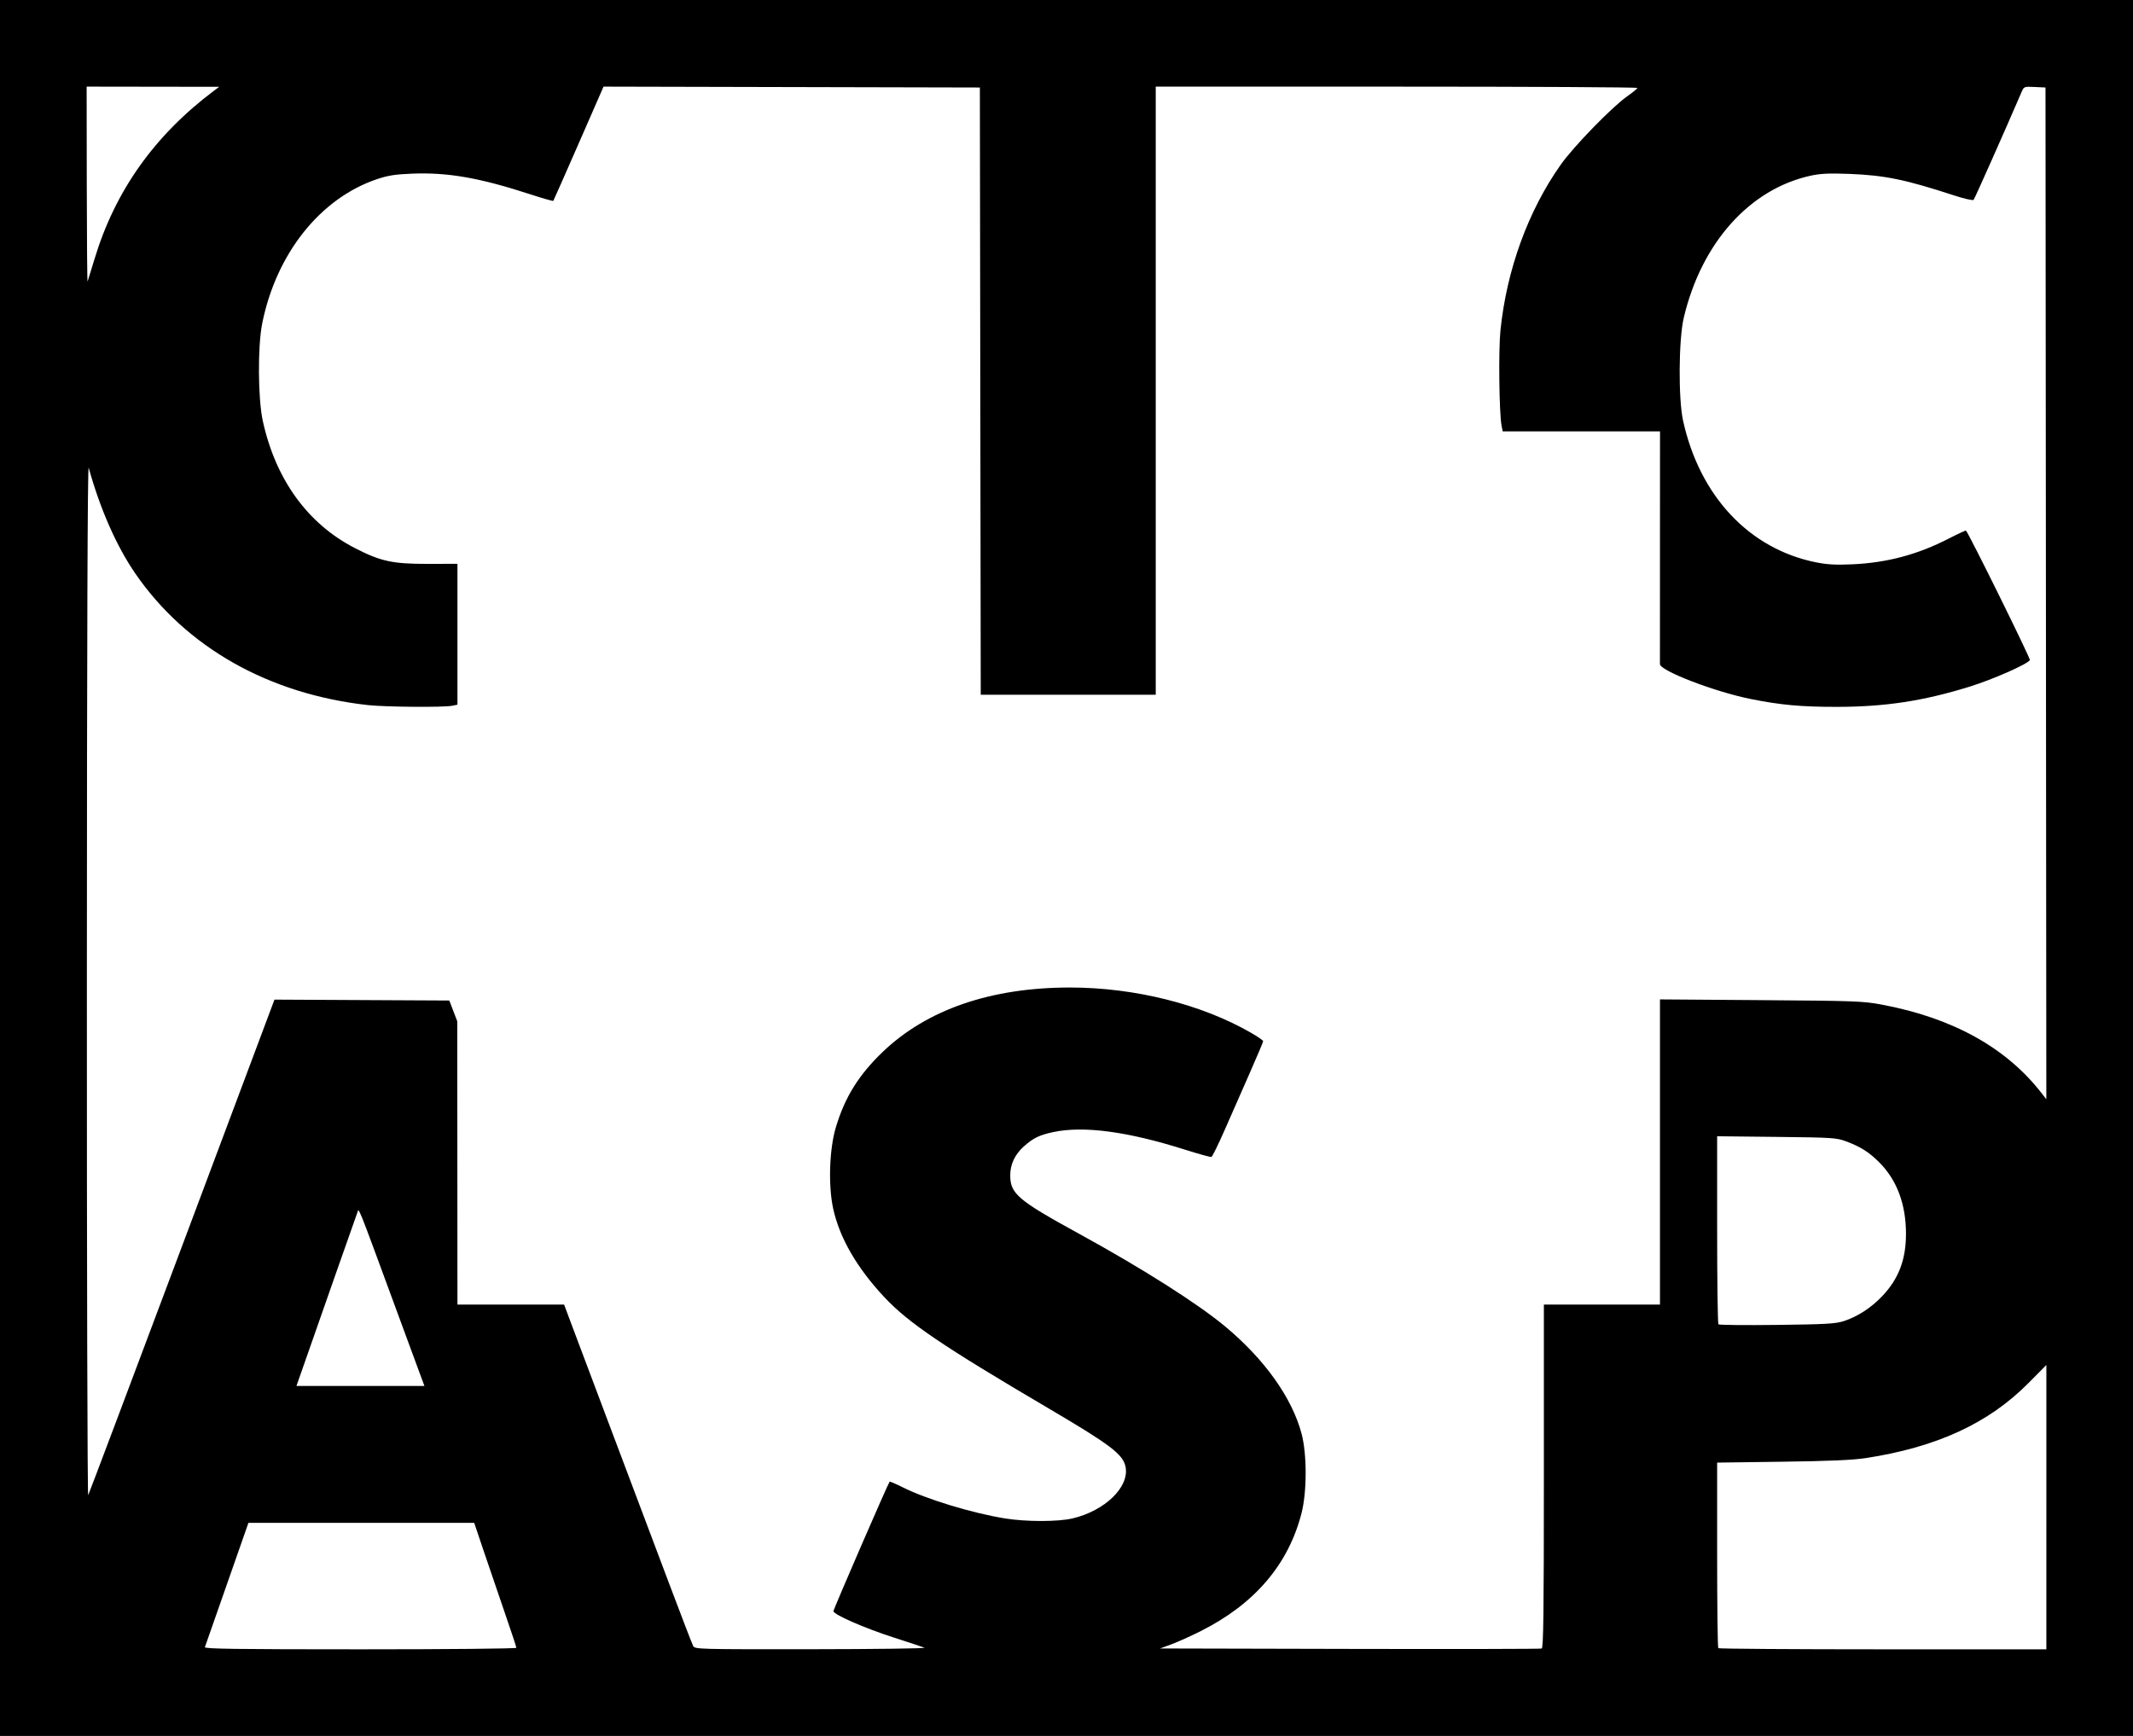
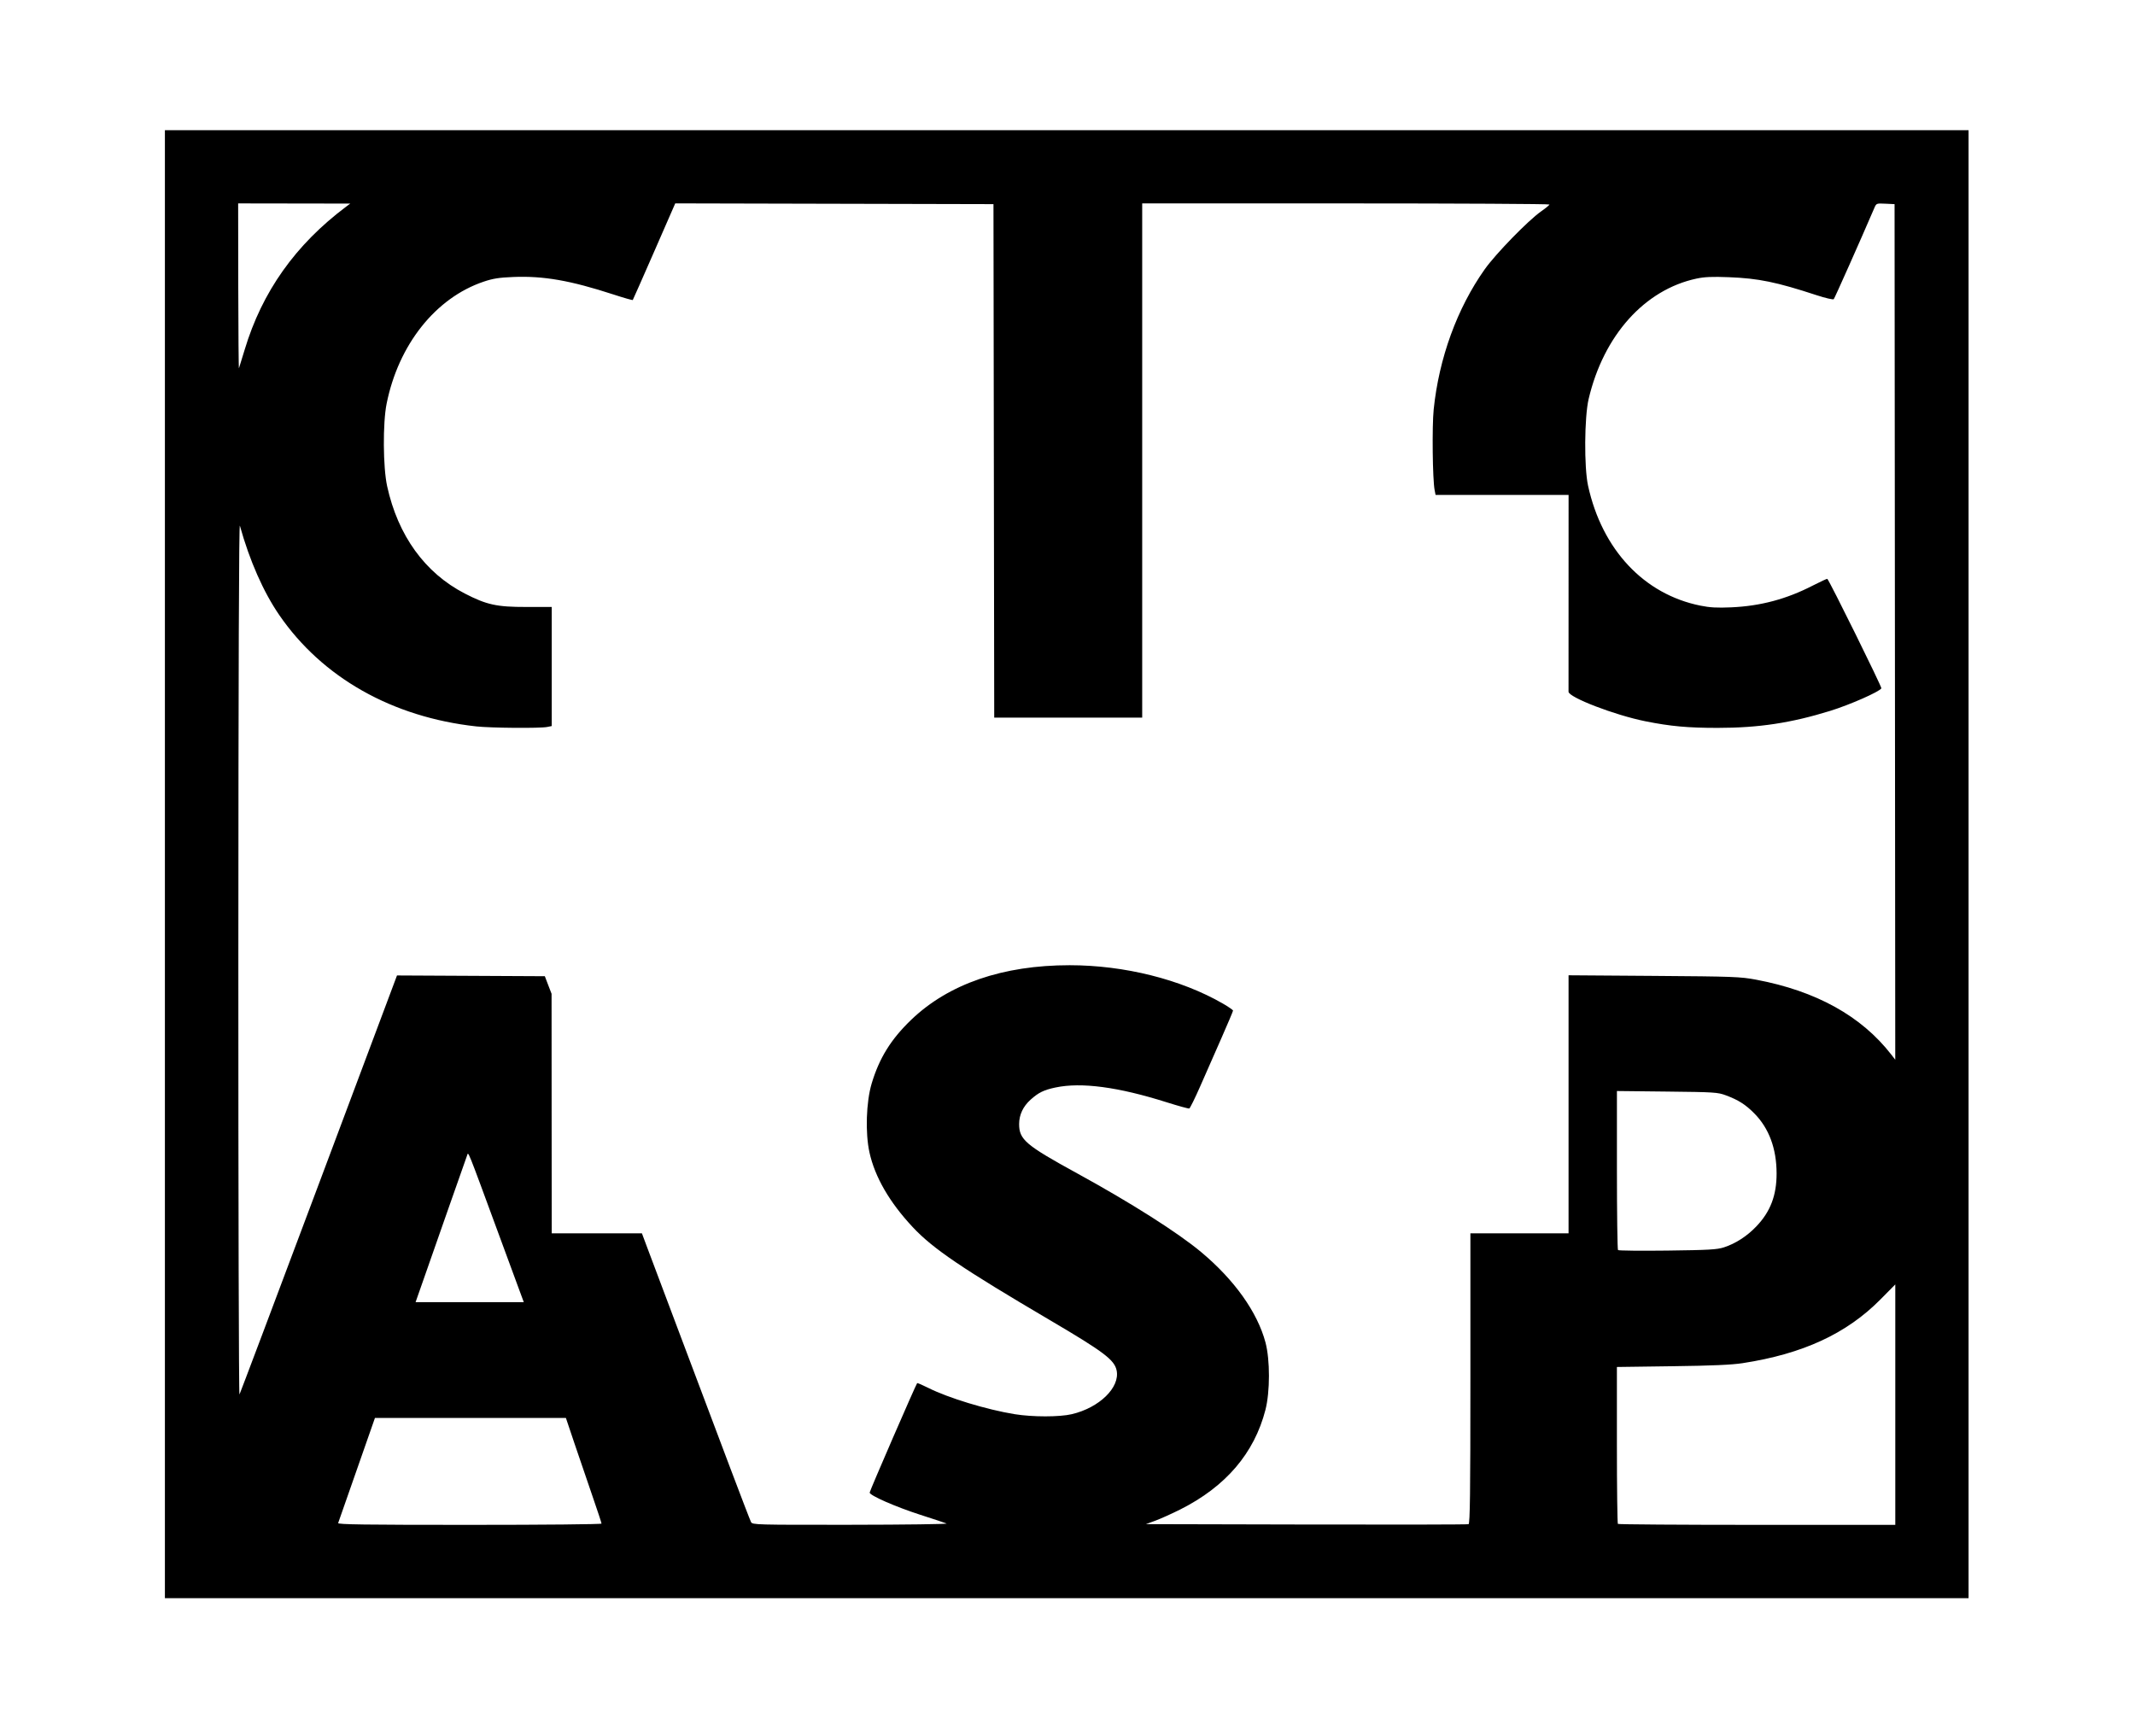
- <svg xmlns="http://www.w3.org/2000/svg" version="1.1" id="svg1" width="623.734" height="507.702" viewBox="0 0 623.734 507.702">
-   <defs id="defs1" />
-   <g id="g1" transform="translate(-44.4117,-22.69489)">
-     <path style="fill:#000000;stroke-width:1.583" d="M 44.412,276.546 V 22.695 H 356.279 668.146 V 276.546 530.397 H 356.279 44.412 Z M 195.405,504.617 c 0,-0.245 -1.447,-4.634 -3.216,-9.754 -1.769,-5.12 -4.542,-13.242 -6.163,-18.049 l -2.946,-8.74 h -33.012 -33.012 l -6.25,17.861 c -3.438,9.823 -6.354,18.146 -6.481,18.494 -0.184,0.504 9.114,0.633 45.425,0.633 25.912,0 45.656,-0.193 45.656,-0.445 z m 119.325,-0.033 c -0.557,-0.225 -4.662,-1.585 -9.12,-3.022 -8.53,-2.749 -17.481,-6.675 -17.481,-7.668 0,-0.55 16.002,-37.431 16.423,-37.852 0.107,-0.107 1.79,0.61 3.741,1.592 6.979,3.515 20.291,7.574 30.006,9.149 6.171,1.001 15.478,1 19.727,-10e-4 9.526,-2.245 16.697,-9.222 15.521,-15.1 -0.732,-3.659 -4.385,-6.422 -22.841,-17.282 -30.625,-18.019 -40.687,-24.838 -47.68,-32.314 -8.025,-8.579 -13.07,-17.286 -14.956,-25.811 -1.498,-6.773 -1.158,-17.471 0.76,-23.872 2.639,-8.809 6.679,-15.318 13.675,-22.029 12.947,-12.421 31.666,-18.866 54.789,-18.866 18.918,0 38.462,4.891 52.971,13.256 1.939,1.118 3.525,2.213 3.525,2.435 0,0.221 -1.795,4.477 -3.989,9.457 -2.194,4.98 -5.49,12.471 -7.324,16.647 -1.834,4.176 -3.554,7.666 -3.822,7.755 -0.268,0.089 -3.756,-0.871 -7.75,-2.135 -16.806,-5.317 -29.594,-7.021 -38.507,-5.132 -4.06,0.861 -5.894,1.759 -8.64,4.236 -2.571,2.318 -3.918,5.18 -3.933,8.357 -0.025,5.415 2.216,7.327 20.003,17.073 18.604,10.194 34.874,20.519 42.919,27.239 11.51,9.614 19.476,20.807 22.266,31.286 1.606,6.033 1.598,17.025 -0.018,23.308 -3.857,14.999 -13.723,26.537 -29.446,34.436 -2.926,1.47 -6.802,3.216 -8.614,3.879 l -3.293,1.207 55.482,0.13 c 30.515,0.072 55.767,0.022 56.116,-0.111 0.501,-0.191 0.633,-10.743 0.633,-50.419 v -50.178 h 16.974 16.974 v -44.625 -44.625 l 29.515,0.216 c 27.57,0.202 29.899,0.288 35.342,1.309 20.733,3.89 36.39,12.567 46.748,25.909 l 1.377,1.773 -0.122,-147.953 -0.122,-147.953 -3.15,-0.15 c -3.132,-0.15 -3.154,-0.141 -3.868,1.52 -4.841,11.264 -13.691,31.157 -14.012,31.495 -0.229,0.241 -2.872,-0.369 -5.906,-1.363 -13.903,-4.557 -20.108,-5.832 -30.319,-6.23 -5.829,-0.227 -8.448,-0.115 -11.237,0.482 -17.962,3.842 -32.126,19.654 -37.298,41.636 -1.488,6.326 -1.601,23.656 -0.195,30.045 4.852,22.055 19.319,37.489 38.834,41.429 3.292,0.665 5.769,0.801 10.64,0.587 10.121,-0.445 19.091,-2.836 28.198,-7.514 2.688,-1.381 4.963,-2.435 5.056,-2.342 0.868,0.868 18.939,37.476 18.695,37.871 -0.753,1.219 -10.919,5.691 -17.731,7.8 -13.521,4.186 -24.709,5.877 -38.895,5.877 -10.29,0 -16.261,-0.547 -24.959,-2.287 -10.564,-2.113 -26.582,-8.269 -26.597,-10.221 -0.003,-0.506 -7.4e-4,-16.025 0.007,-34.488 l 0.014,-33.568 h -23.004 -23.004 l -0.32,-1.647 c -0.712,-3.67 -0.931,-22.107 -0.331,-27.926 1.828,-17.733 8.101,-34.96 17.646,-48.457 3.787,-5.355 14.989,-16.869 19.473,-20.014 1.589,-1.115 2.9,-2.198 2.913,-2.407 0.013,-0.209 -31.669,-0.38 -70.405,-0.38 h -70.43 v 88.924 88.924 h -25.587 -25.586 l -0.128,-88.797 -0.128,-88.797 -55.023,-0.129 -55.023,-0.129 -7.258,16.596 c -3.992,9.128 -7.336,16.694 -7.432,16.813 -0.096,0.119 -3.079,-0.729 -6.629,-1.885 -14.999,-4.884 -24.244,-6.496 -34.799,-6.067 -4.843,0.197 -6.951,0.532 -10.164,1.618 -16.583,5.602 -29.442,21.786 -33.535,42.206 -1.342,6.693 -1.244,22.01 0.181,28.514 3.748,17.098 13.091,30.02 26.839,37.12 7.595,3.923 11.077,4.684 21.336,4.666 l 8.74,-0.016 v 20.6 20.6 l -1.583,0.317 c -2.481,0.496 -19.456,0.363 -24.511,-0.193 -29.037,-3.192 -53.264,-16.888 -68.115,-38.508 -5.502,-8.01 -10.262,-18.806 -13.625,-30.906 -0.323,-1.16 -0.506,50.594 -0.529,149.727 -0.02,83.325 0.155,151.158 0.39,150.74 0.234,-0.418 12.586,-33.197 27.448,-72.841 l 27.021,-72.081 25.562,0.131 25.562,0.131 1.164,3.04 1.164,3.04 0.026,41.422 0.026,41.422 h 15.596 15.596 l 1.842,4.94 c 1.013,2.717 6.397,17.025 11.964,31.795 5.567,14.77 13.114,34.8 16.771,44.51 3.657,9.711 6.881,18.09 7.166,18.621 0.5,0.935 1.583,0.964 34.574,0.931 18.731,-0.019 33.601,-0.218 33.044,-0.444 z m 328.081,-41.1 v -41.578 l -5.194,5.246 c -11.684,11.802 -26.8,18.782 -47.602,21.982 -3.761,0.579 -10.568,0.876 -24.348,1.062 l -19.128,0.259 v 26.966 c 0,14.831 0.152,27.118 0.338,27.303 0.186,0.186 21.847,0.338 48.135,0.338 h 47.798 z M 167.073,424.119 c -0.798,-2.16 -3.887,-10.539 -6.862,-18.621 -11.688,-31.742 -10.792,-29.515 -11.323,-28.121 -0.265,0.697 -3.117,8.791 -6.338,17.987 -3.221,9.196 -7.115,20.312 -8.654,24.701 l -2.798,7.98 h 18.713 18.713 z m 416.455,-15.034 c 4.027,-1.3 8.005,-3.87 11.241,-7.264 4.856,-5.091 7.006,-10.733 6.991,-18.344 -0.017,-8.587 -2.635,-15.61 -7.736,-20.756 -3.022,-3.049 -5.504,-4.627 -9.776,-6.218 -2.833,-1.055 -3.961,-1.127 -20.354,-1.305 l -17.354,-0.188 v 27.312 c 0,15.022 0.17,27.483 0.378,27.691 0.208,0.208 7.903,0.286 17.101,0.174 14.253,-0.174 17.134,-0.337 19.509,-1.104 z M 72.015,98.564 c 6.009,-19.985 17.557,-36.269 35.011,-49.367 l 1.482,-1.112 -19.381,-0.028 -19.381,-0.028 0.04,28.755 c 0.022,15.815 0.129,28.527 0.238,28.248 0.109,-0.279 1.005,-3.189 1.991,-6.467 z" id="path1" />
+ <svg xmlns="http://www.w3.org/2000/svg" version="1.2" viewBox="0 0 738 600" width="738" height="600">
+   <style>
+ 		.s0 { fill: #000000 } 
+ 	</style>
+   <g id="g1">
+     <path id="path1" class="s0" d="m57 298.74v-253.74h311.73 311.74v253.74 253.75h-311.74-311.73zm150.93 227.97c0-0.25-1.45-4.63-3.22-9.75-1.76-5.12-4.54-13.24-6.16-18.04l-2.94-8.74h-33-33l-6.25 17.86c-3.43 9.81-6.35 18.13-6.47 18.48-0.19 0.51 9.11 0.63 45.4 0.63 25.9 0 45.64-0.19 45.64-0.44zm119.27-0.03c-0.55-0.23-4.66-1.59-9.11-3.02-8.53-2.75-17.48-6.68-17.48-7.67 0-0.55 16-37.41 16.42-37.83 0.11-0.11 1.79 0.61 3.74 1.59 6.97 3.51 20.28 7.57 29.99 9.14 6.17 1 15.47 1 19.72 0 9.52-2.24 16.69-9.22 15.51-15.09-0.73-3.66-4.38-6.42-22.83-17.28-30.61-18.01-40.67-24.82-47.66-32.3-8.02-8.57-13.06-17.28-14.95-25.8-1.49-6.77-1.15-17.46 0.76-23.86 2.64-8.8 6.68-15.31 13.67-22.02 12.94-12.41 31.65-18.86 54.77-18.86 18.91 0 38.44 4.89 52.94 13.25 1.94 1.12 3.53 2.22 3.53 2.44 0 0.22-1.8 4.47-3.99 9.45-2.19 4.98-5.49 12.46-7.32 16.64-1.83 4.17-3.55 7.66-3.82 7.75-0.27 0.09-3.75-0.87-7.75-2.13-16.8-5.32-29.58-7.02-38.49-5.13-4.06 0.86-5.89 1.76-8.63 4.23-2.57 2.32-3.92 5.18-3.94 8.35-0.02 5.42 2.22 7.33 20 17.07 18.6 10.19 34.86 20.51 42.9 27.23 11.51 9.61 19.47 20.79 22.26 31.27 1.6 6.03 1.59 17.02-0.02 23.3-3.86 14.99-13.72 26.52-29.43 34.42-2.93 1.47-6.8 3.21-8.61 3.88l-3.3 1.2 55.46 0.13c30.5 0.07 55.75 0.02 56.09-0.11 0.5-0.19 0.64-10.74 0.64-50.4v-50.15h16.96 16.97v-44.61-44.6l29.5 0.21c27.56 0.2 29.89 0.29 35.33 1.31 20.72 3.89 36.37 12.56 46.73 25.9l1.37 1.77-0.12-147.89-0.12-147.89-3.15-0.15c-3.13-0.15-3.15-0.14-3.86 1.52-4.84 11.26-13.69 31.14-14.01 31.48-0.23 0.24-2.87-0.37-5.9-1.36-13.9-4.56-20.1-5.83-30.31-6.23-5.83-0.23-8.45-0.11-11.23 0.48-17.96 3.84-32.12 19.65-37.29 41.62-1.48 6.32-1.6 23.65-0.19 30.03 4.85 22.05 19.31 37.48 38.82 41.41 3.29 0.67 5.76 0.8 10.63 0.59 10.12-0.44 19.09-2.83 28.19-7.51 2.69-1.38 4.96-2.43 5.05-2.34 0.87 0.87 18.93 37.46 18.69 37.85-0.75 1.22-10.91 5.69-17.72 7.8-13.52 4.18-24.7 5.87-38.88 5.87-10.29 0-16.26-0.54-24.95-2.28-10.56-2.11-26.57-8.27-26.59-10.22 0-0.5 0-16.02 0.01-34.47l0.01-33.56h-22.99-22.99l-0.32-1.64c-0.72-3.67-0.93-22.1-0.33-27.92 1.82-17.72 8.09-34.94 17.63-48.43 3.79-5.35 14.99-16.86 19.47-20.01 1.59-1.11 2.9-2.19 2.91-2.4 0.01-0.21-31.65-0.38-70.37-0.38h-70.4v88.88 88.89h-25.58-25.57l-0.13-88.76-0.13-88.76-55-0.13-55-0.13-7.25 16.59c-3.99 9.13-7.34 16.69-7.43 16.81-0.1 0.12-3.08-0.73-6.63-1.89-14.99-4.88-24.23-6.49-34.78-6.06-4.84 0.2-6.95 0.53-10.16 1.62-16.58 5.6-29.43 21.77-33.52 42.18-1.35 6.69-1.25 22.01 0.18 28.51 3.74 17.09 13.08 30 26.82 37.1 7.6 3.92 11.08 4.68 21.33 4.66l8.74-0.01v20.59 20.59l-1.58 0.32c-2.49 0.49-19.45 0.36-24.51-0.2-29.02-3.19-53.24-16.88-68.08-38.49-5.5-8-10.26-18.8-13.62-30.89-0.32-1.16-0.51 50.57-0.53 149.66-0.02 83.29 0.16 151.1 0.39 150.68 0.23-0.42 12.58-33.18 27.44-72.81l27.01-72.05 25.55 0.13 25.55 0.13 1.16 3.04 1.17 3.04 0.02 41.4 0.03 41.41h15.59 15.59l1.84 4.93c1.01 2.72 6.39 17.02 11.96 31.79 5.56 14.76 13.11 34.78 16.76 44.49 3.66 9.7 6.88 18.08 7.16 18.61 0.5 0.93 1.59 0.96 34.56 0.93 18.73-0.02 33.59-0.22 33.03-0.44zm327.94-41.09v-41.56l-5.19 5.25c-11.68 11.79-26.79 18.77-47.58 21.97-3.76 0.58-10.56 0.88-24.34 1.06l-19.12 0.26v26.96c0 14.82 0.16 27.1 0.34 27.29 0.19 0.18 21.84 0.33 48.12 0.33h47.77zm-475.53-39.34c-0.8-2.16-3.89-10.54-6.86-18.62-11.68-31.72-10.79-29.5-11.32-28.11-0.26 0.7-3.11 8.79-6.33 17.98-3.22 9.2-7.12 20.31-8.65 24.69l-2.8 7.98h18.7 18.71zm416.28-15.03c4.02-1.3 8-3.86 11.23-7.26 4.86-5.08 7.01-10.73 6.99-18.33-0.02-8.59-2.63-15.61-7.73-20.75-3.02-3.05-5.5-4.62-9.77-6.21-2.84-1.06-3.96-1.13-20.35-1.31l-17.34-0.19v27.3c0 15.02 0.17 27.48 0.37 27.68 0.21 0.21 7.9 0.29 17.1 0.18 14.24-0.18 17.12-0.34 19.5-1.11zm-511.3-310.38c6.01-19.98 17.55-36.26 35-49.35l1.48-1.11-19.37-0.03-19.38-0.03 0.04 28.74c0.03 15.81 0.13 28.52 0.24 28.24 0.11-0.28 1.01-3.19 1.99-6.46z" />
  </g>
</svg>
